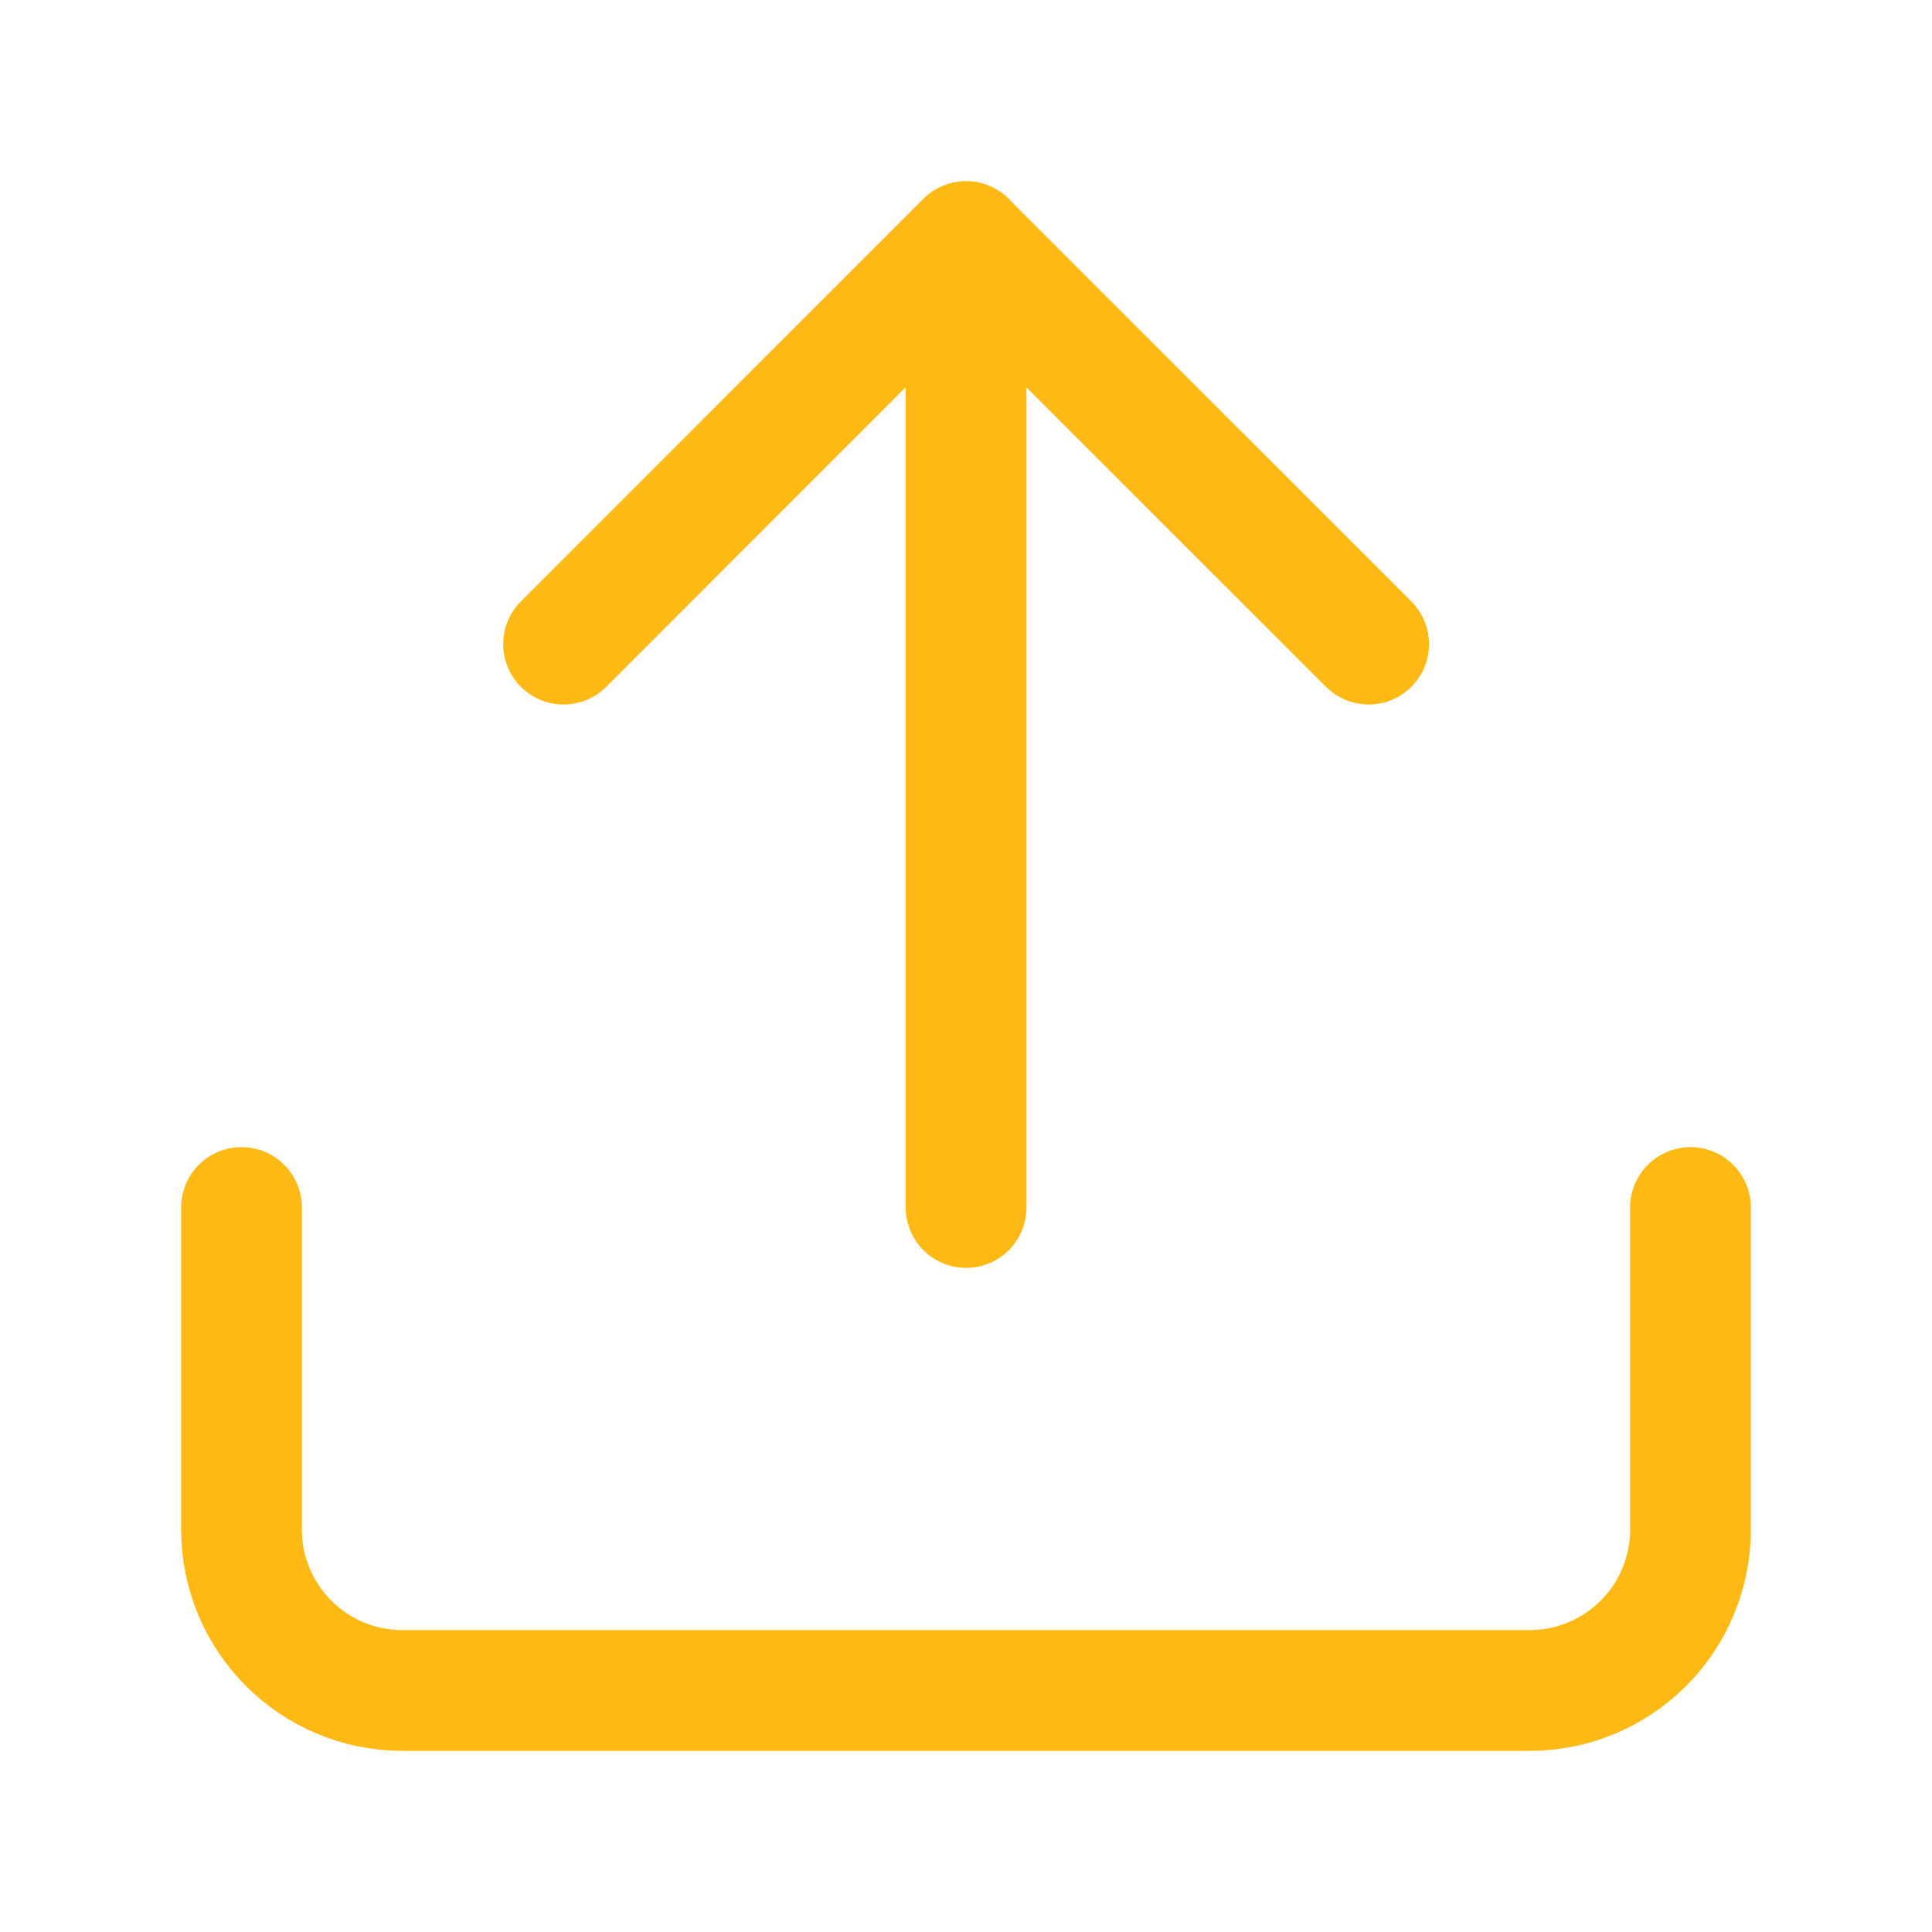
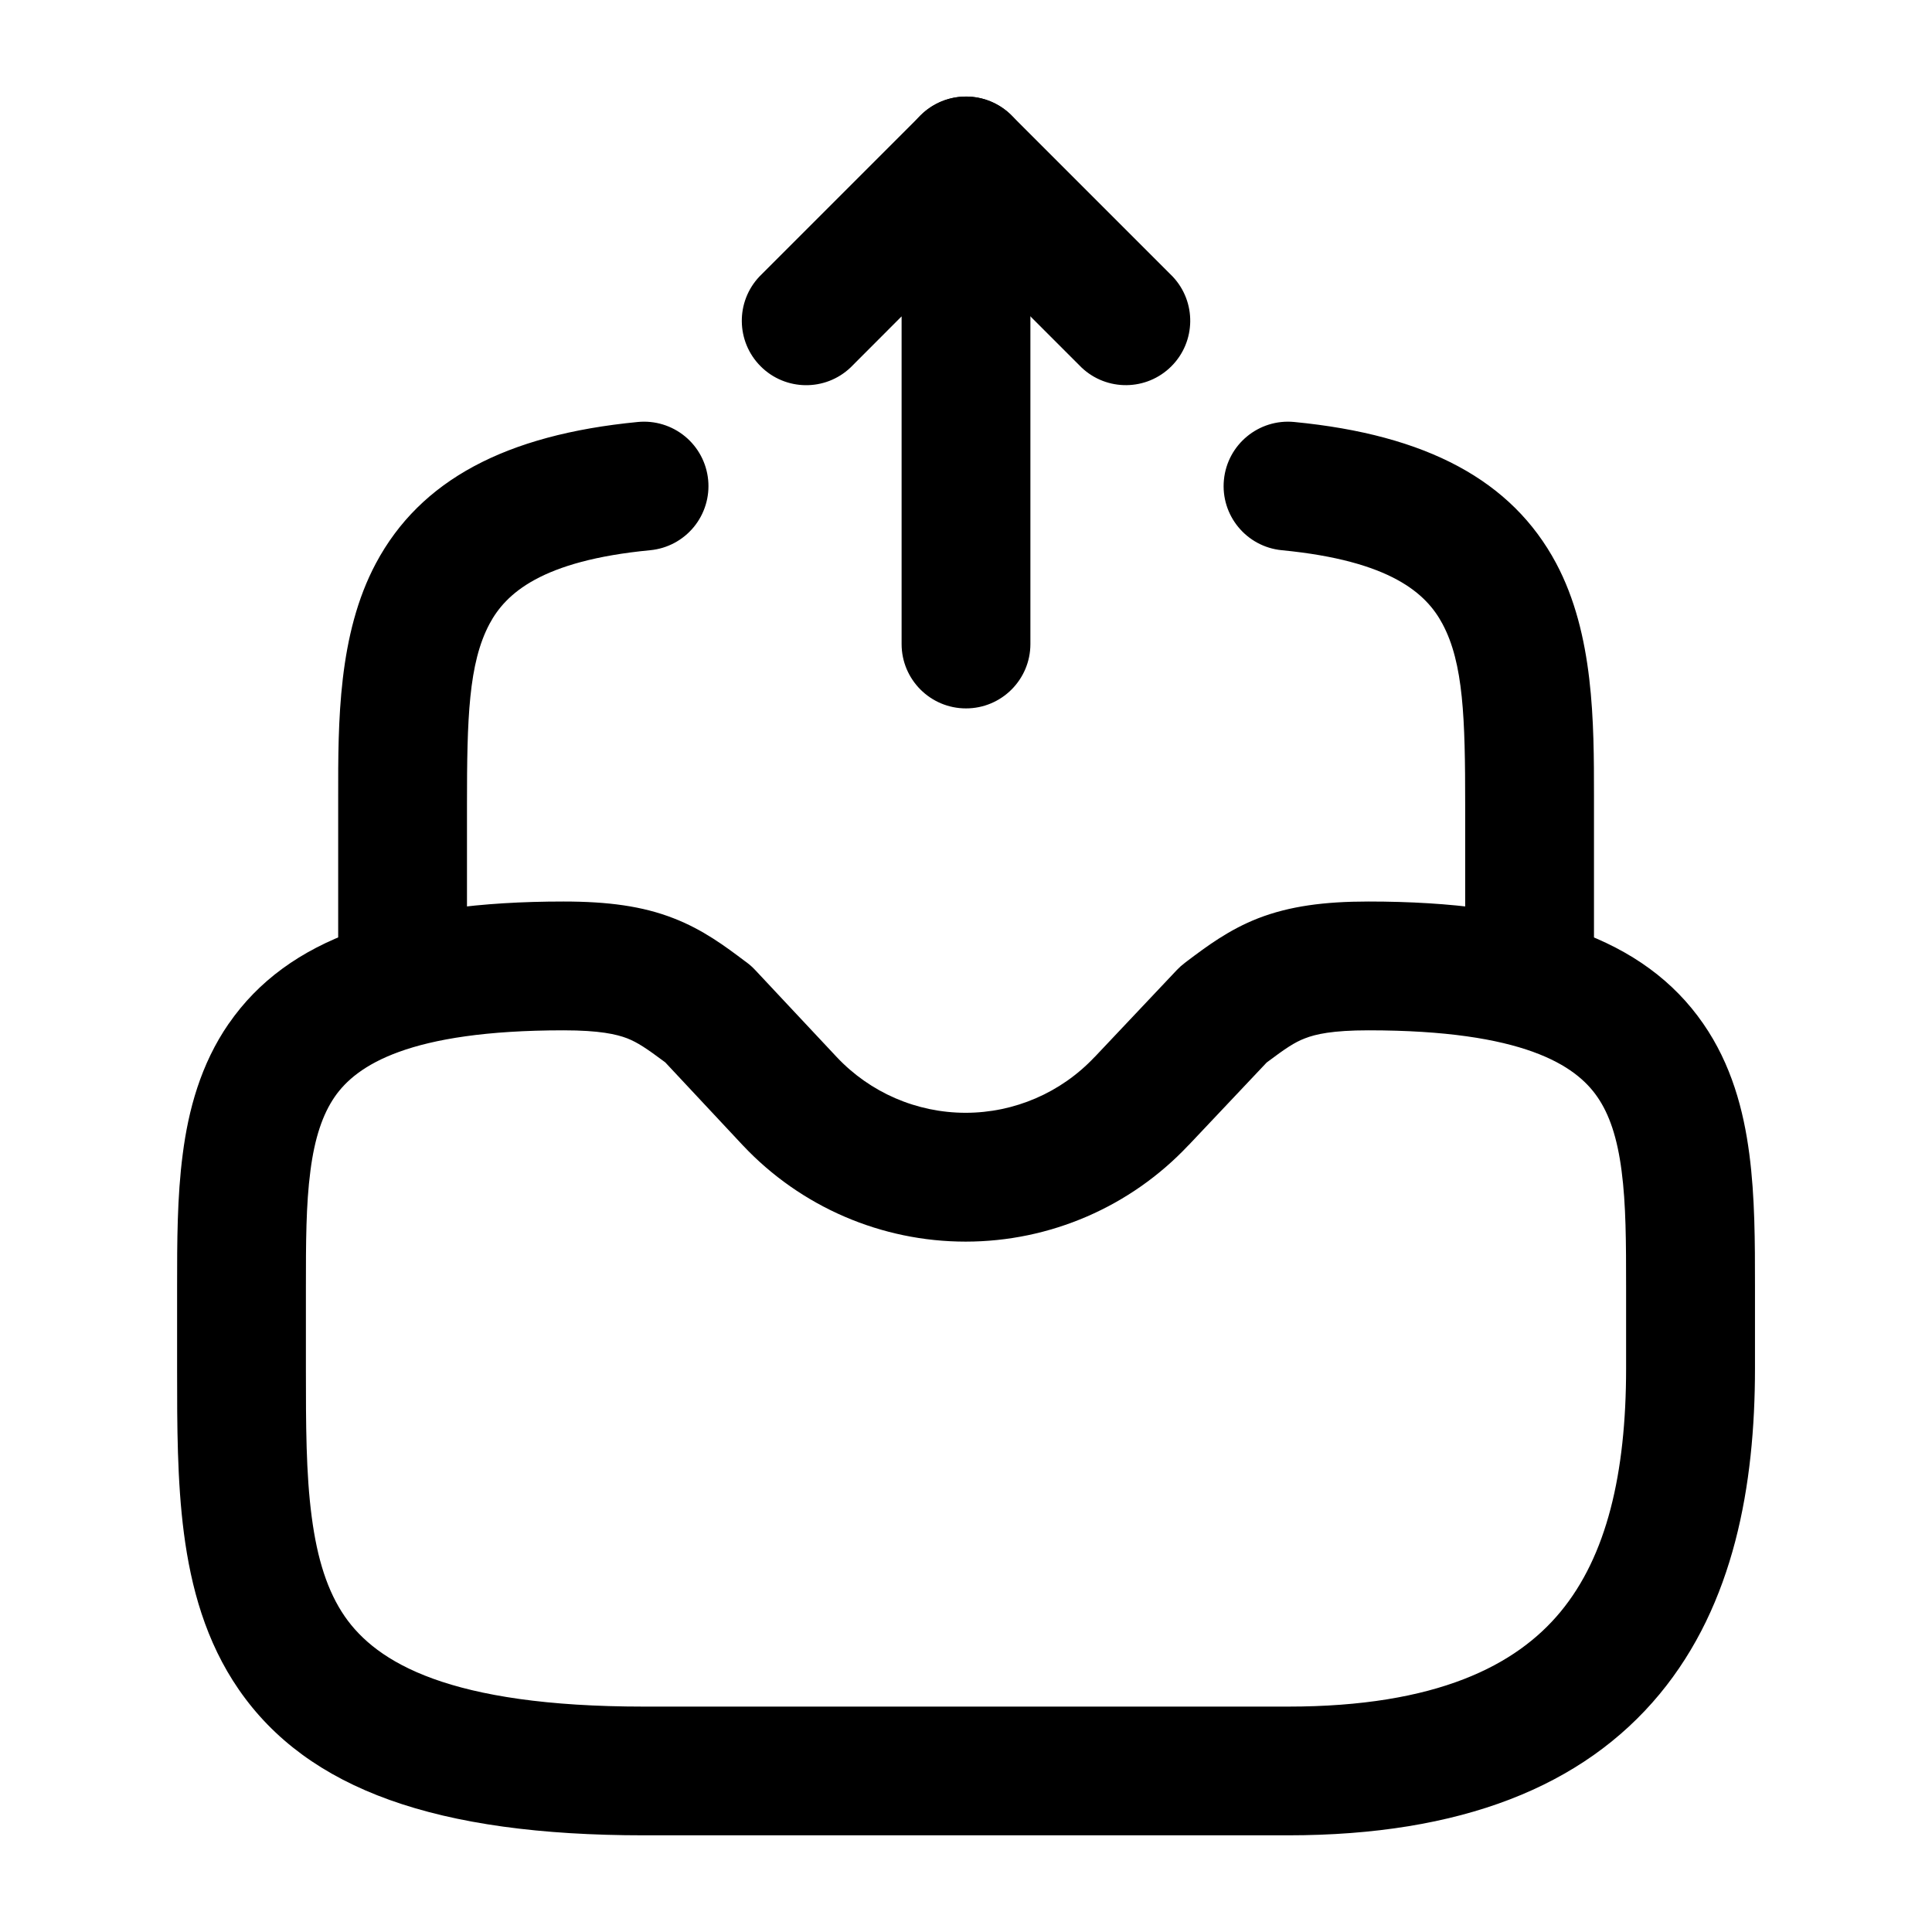
- <svg xmlns="http://www.w3.org/2000/svg" fill="none" viewBox="0 0 20 20">
-   <path stroke="#FFB915" stroke-linecap="round" stroke-linejoin="round" stroke-width="1.25" d="M17.5 12.5v3.333a1.666 1.666 0 0 1-1.667 1.667H4.167A1.667 1.667 0 0 1 2.5 15.833V12.5m11.668-5.832L10 2.501 5.834 6.668M10.001 2.5v10" />
+ <svg xmlns="http://www.w3.org/2000/svg" fill="none" viewBox="0 0 24 24">
+   <path fill="currentColor" fill-rule="evenodd" d="M12.306 1.26A.8.8 0 0 1 12.8 2v6a.8.8 0 0 1-1.6 0V3.93l-.634.635a.8.8 0 0 1-1.131-1.131l2-2a.8.8 0 0 1 .871-.174Z" clip-rule="evenodd" />
+   <path fill="currentColor" fill-rule="evenodd" d="M11.434 1.434a.8.8 0 0 1 1.132 0l2 2a.8.8 0 0 1-1.132 1.13l-2-2a.8.8 0 0 1 0-1.13ZM2.842 12.716c.731-1.058 2.083-1.517 4.158-1.517.552 0 .982.057 1.37.209.364.141.642.35.88.529l.03.022a.8.8 0 0 1 .104.094l1.01 1.078a2.198 2.198 0 0 0 3.202.001l.003-.002 1.02-1.08a.803.803 0 0 1 .101-.09l.03-.023c.239-.18.516-.388.88-.53.388-.15.818-.208 1.37-.208 2.076 0 3.427.459 4.158 1.517.35.505.502 1.075.573 1.622.07.53.07 1.101.07 1.633v1.028c0 1.451-.259 2.928-1.185 4.046-.951 1.148-2.468 1.754-4.616 1.754H8c-2.576 0-4.177-.57-5.033-1.81-.412-.596-.595-1.274-.682-1.94-.085-.65-.085-1.352-.085-2.02V15.97c0-.532 0-1.102.07-1.633.07-.547.223-1.117.572-1.622Zm1.014 1.83c-.055.417-.056.888-.056 1.453v1c0 .703.001 1.306.072 1.842.069.53.198.93.411 1.239.395.57 1.293 1.12 3.717 1.12h8c1.852 0 2.836-.514 3.384-1.176.574-.693.816-1.716.816-3.025v-1c0-.565-.001-1.036-.056-1.454-.053-.41-.151-.702-.302-.92-.269-.39-.917-.826-2.842-.826-.448 0-.658.048-.79.1-.131.05-.24.124-.475.3l-.97 1.027-.002.001a3.799 3.799 0 0 1-5.534.002l-.003-.003-.962-1.029c-.235-.175-.343-.247-.474-.299-.132-.05-.342-.099-.79-.099-1.924 0-2.573.437-2.842.826-.15.218-.249.51-.302.92Z" clip-rule="evenodd" />
+   <path fill="currentColor" fill-rule="evenodd" d="M8.797 5.961a.8.8 0 0 1-.72.874c-1.355.13-1.796.54-1.996.915-.261.49-.28 1.179-.28 2.248v2a.8.8 0 1 1-1.6 0V9.894c-.001-.92-.002-2.015.469-2.897.55-1.03 1.609-1.596 3.253-1.755a.8.8 0 0 1 .874.72Zm6.407 0a.8.8 0 0 1 .873-.719c1.645.159 2.704.725 3.254 1.755.47.882.47 1.977.47 2.897v2.104a.8.8 0 1 1-1.6 0v-2c0-1.07-.02-1.759-.282-2.248-.2-.375-.64-.784-1.996-.915a.8.8 0 0 1-.719-.874Z" clip-rule="evenodd" />
</svg>
